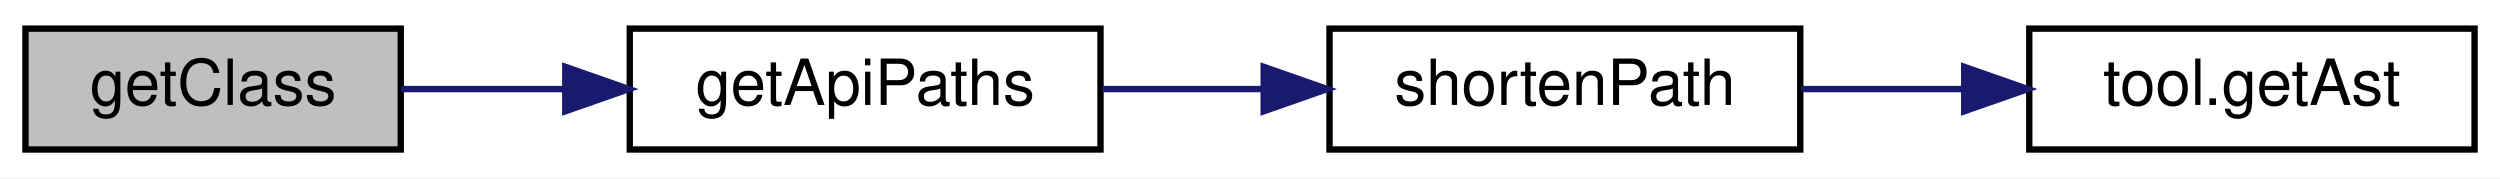
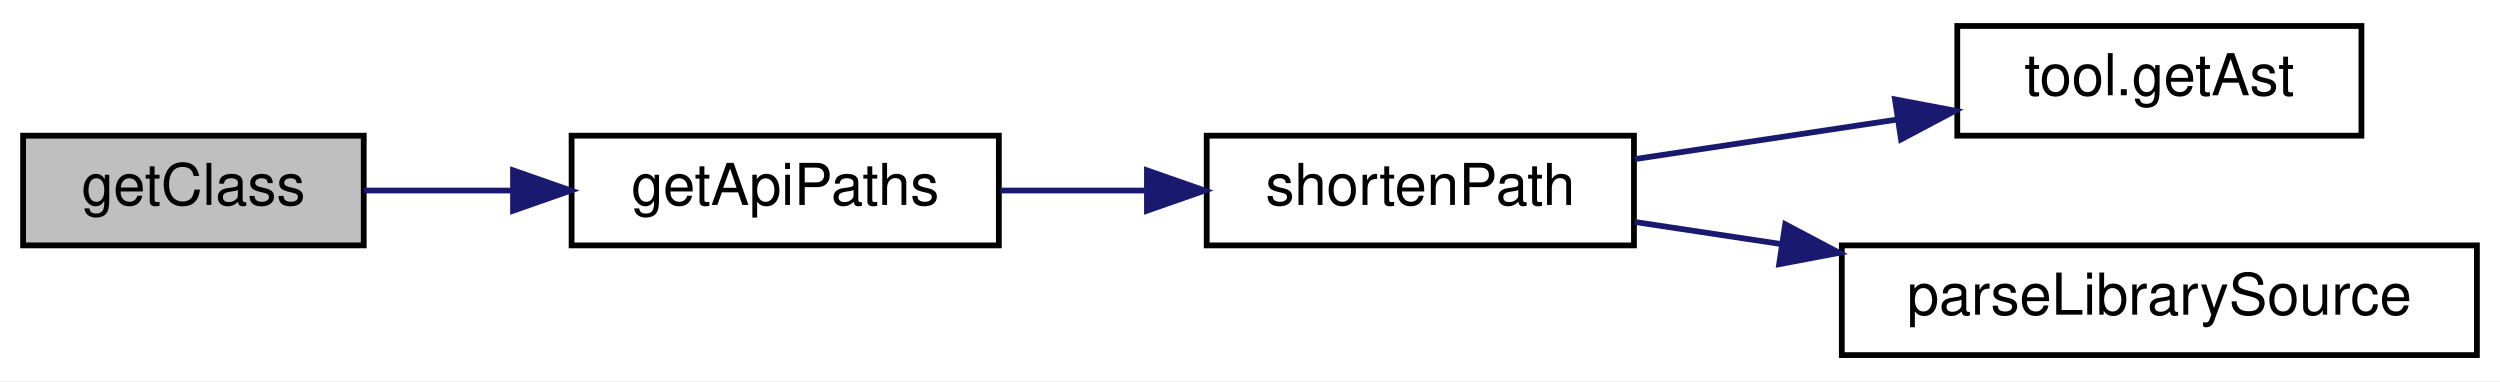
- <svg xmlns="http://www.w3.org/2000/svg" xmlns:xlink="http://www.w3.org/1999/xlink" width="393pt" height="28pt" viewBox="0.00 0.00 393.00 28.00">
-   <g id="graph0" class="graph" transform="scale(1 1) rotate(0) translate(4 24)">
-     <polygon fill="white" stroke="transparent" points="-4,4 -4,-24 389,-24 389,4 -4,4" />
+ <svg xmlns="http://www.w3.org/2000/svg" xmlns:xlink="http://www.w3.org/1999/xlink" width="433pt" height="66pt" viewBox="0.00 0.00 433.00 66.00">
+   <g id="graph0" class="graph" transform="scale(1 1) rotate(0) translate(4 62)">
+     <polygon fill="white" stroke="transparent" points="-4,4 -4,-62 429,-62 429,4 -4,4" />
    <g id="node1" class="node">
      <g id="a_node1">
        <a xlink:title="Extract class method definitions from a give class.">
-           <polygon fill="#bfbfbf" stroke="black" points="0,-0.5 0,-19.5 59,-19.5 59,-0.5 0,-0.5" />
-           <text text-anchor="middle" x="29.5" y="-7.5" font-family="Helvetica,sans-Serif" font-size="10.00">getClass</text>
+           <polygon fill="#bfbfbf" stroke="black" points="0,-19.5 0,-38.5 59,-38.5 59,-19.5 0,-19.5" />
+           <text text-anchor="middle" x="29.5" y="-26.5" font-family="Helvetica,sans-Serif" font-size="10.00">getClass</text>
        </a>
      </g>
    </g>
    <g id="node2" class="node">
      <g id="a_node2">
        <a xlink:href="namespacegetDef.html#ac8322e6b6fc384cb500e85ad27da4423" target="_top" xlink:title="Get all available paths of a library API definition 获取库API定义的所有可用路径">
-           <polygon fill="white" stroke="black" points="95,-0.5 95,-19.5 169,-19.5 169,-0.5 95,-0.5" />
-           <text text-anchor="middle" x="132" y="-7.5" font-family="Helvetica,sans-Serif" font-size="10.00">getApiPaths</text>
+           <polygon fill="white" stroke="black" points="95,-19.5 95,-38.5 169,-38.5 169,-19.5 95,-19.5" />
+           <text text-anchor="middle" x="132" y="-26.5" font-family="Helvetica,sans-Serif" font-size="10.00">getApiPaths</text>
        </a>
      </g>
    </g>
    <g id="edge1" class="edge">
-       <path fill="none" stroke="midnightblue" d="M59.03,-10C67.04,-10 75.96,-10 84.72,-10" />
-       <polygon fill="midnightblue" stroke="midnightblue" points="84.86,-13.5 94.86,-10 84.86,-6.5 84.86,-13.5" />
+       <path fill="none" stroke="midnightblue" d="M59.03,-29C67.04,-29 75.96,-29 84.72,-29" />
+       <polygon fill="midnightblue" stroke="midnightblue" points="84.86,-32.5 94.86,-29 84.86,-25.5 84.86,-32.5" />
    </g>
    <g id="node3" class="node">
      <g id="a_node3">
        <a xlink:href="namespacegetDef.html#a9635f8db70c56416fee07e9d28c6bbbe" target="_top" xlink:title="Shorten the API path based on init.py and import alias 通过解析__init__.py和import别名,把源码中的部分API路径缩短">
-           <polygon fill="white" stroke="black" points="205,-0.5 205,-19.5 279,-19.5 279,-0.5 205,-0.5" />
-           <text text-anchor="middle" x="242" y="-7.5" font-family="Helvetica,sans-Serif" font-size="10.00">shortenPath</text>
+           <polygon fill="white" stroke="black" points="205,-19.5 205,-38.5 279,-38.5 279,-19.5 205,-19.5" />
+           <text text-anchor="middle" x="242" y="-26.5" font-family="Helvetica,sans-Serif" font-size="10.00">shortenPath</text>
        </a>
      </g>
    </g>
    <g id="edge2" class="edge">
-       <path fill="none" stroke="midnightblue" d="M169.26,-10C177.37,-10 186.07,-10 194.52,-10" />
-       <polygon fill="midnightblue" stroke="midnightblue" points="194.65,-13.5 204.65,-10 194.65,-6.5 194.65,-13.5" />
+       <path fill="none" stroke="midnightblue" d="M169.26,-29C177.37,-29 186.07,-29 194.52,-29" />
+       <polygon fill="midnightblue" stroke="midnightblue" points="194.65,-32.5 204.65,-29 194.65,-25.5 194.65,-32.5" />
    </g>
    <g id="node4" class="node">
      <g id="a_node4">
        <a xlink:href="namespacetool.html#a163a1af85c967f70b1495290735321aa" target="_top" xlink:title="Get AST for code 将代码转化为Ast树">
-           <polygon fill="white" stroke="black" points="315,-0.5 315,-19.5 385,-19.5 385,-0.5 315,-0.5" />
-           <text text-anchor="middle" x="350" y="-7.5" font-family="Helvetica,sans-Serif" font-size="10.00">tool.getAst</text>
+           <polygon fill="white" stroke="black" points="335,-38.5 335,-57.5 405,-57.5 405,-38.5 335,-38.5" />
+           <text text-anchor="middle" x="370" y="-45.5" font-family="Helvetica,sans-Serif" font-size="10.00">tool.getAst</text>
        </a>
      </g>
    </g>
    <g id="edge3" class="edge">
-       <path fill="none" stroke="midnightblue" d="M279.18,-10C287.37,-10 296.15,-10 304.63,-10" />
-       <polygon fill="midnightblue" stroke="midnightblue" points="304.77,-13.5 314.77,-10 304.77,-6.5 304.77,-13.5" />
+       <path fill="none" stroke="midnightblue" d="M279.11,-34.44C293.29,-36.58 309.71,-39.06 324.6,-41.3" />
+       <polygon fill="midnightblue" stroke="midnightblue" points="324.21,-44.79 334.62,-42.82 325.26,-37.86 324.21,-44.79" />
+     </g>
+     <g id="node5" class="node">
+       <g id="a_node5">
+         <a xlink:href="namespacegetDef.html#a685a4a09e134cab045b3639605ed9414" target="_top" xlink:title=" ">
+           <polygon fill="white" stroke="black" points="315,-0.5 315,-19.5 425,-19.5 425,-0.5 315,-0.5" />
+           <text text-anchor="middle" x="370" y="-7.5" font-family="Helvetica,sans-Serif" font-size="10.00">parseLibrarySource</text>
+         </a>
+       </g>
+     </g>
+     <g id="edge4" class="edge">
+       <path fill="none" stroke="midnightblue" d="M279.11,-23.56C287.14,-22.34 295.89,-21.03 304.67,-19.7" />
+       <polygon fill="midnightblue" stroke="midnightblue" points="305.2,-23.16 314.56,-18.21 304.15,-16.24 305.2,-23.16" />
    </g>
  </g>
</svg>
